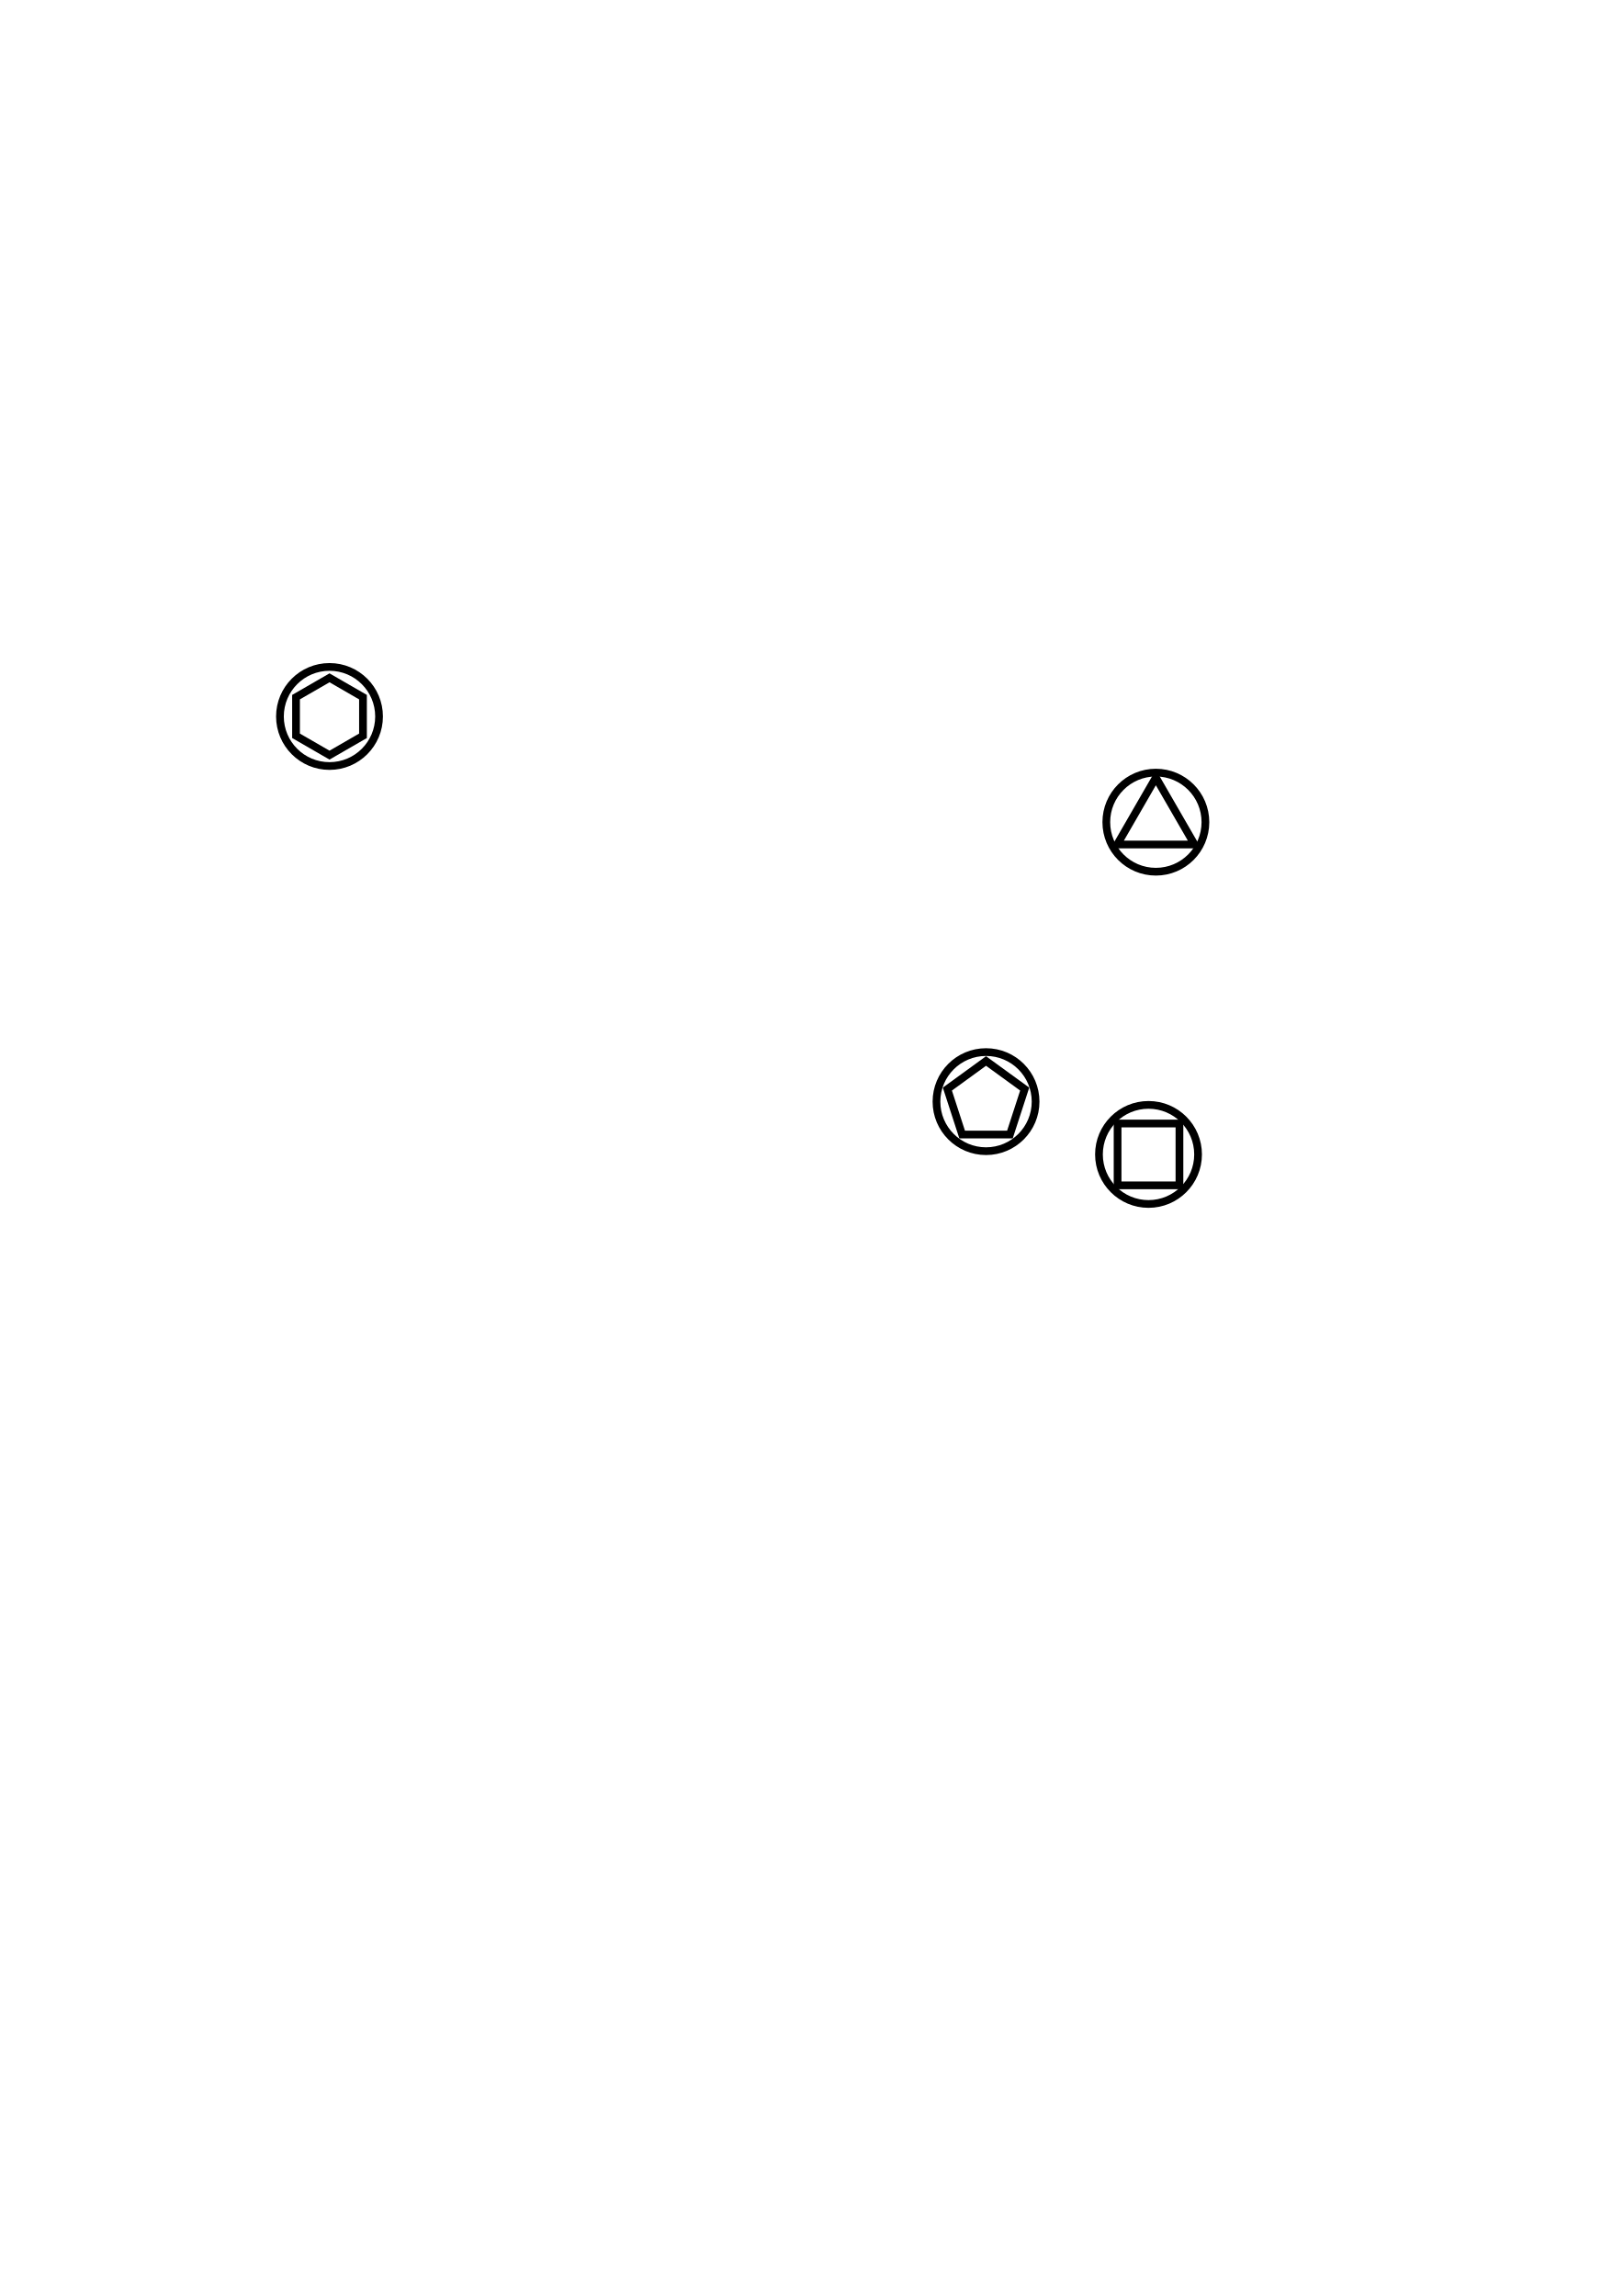
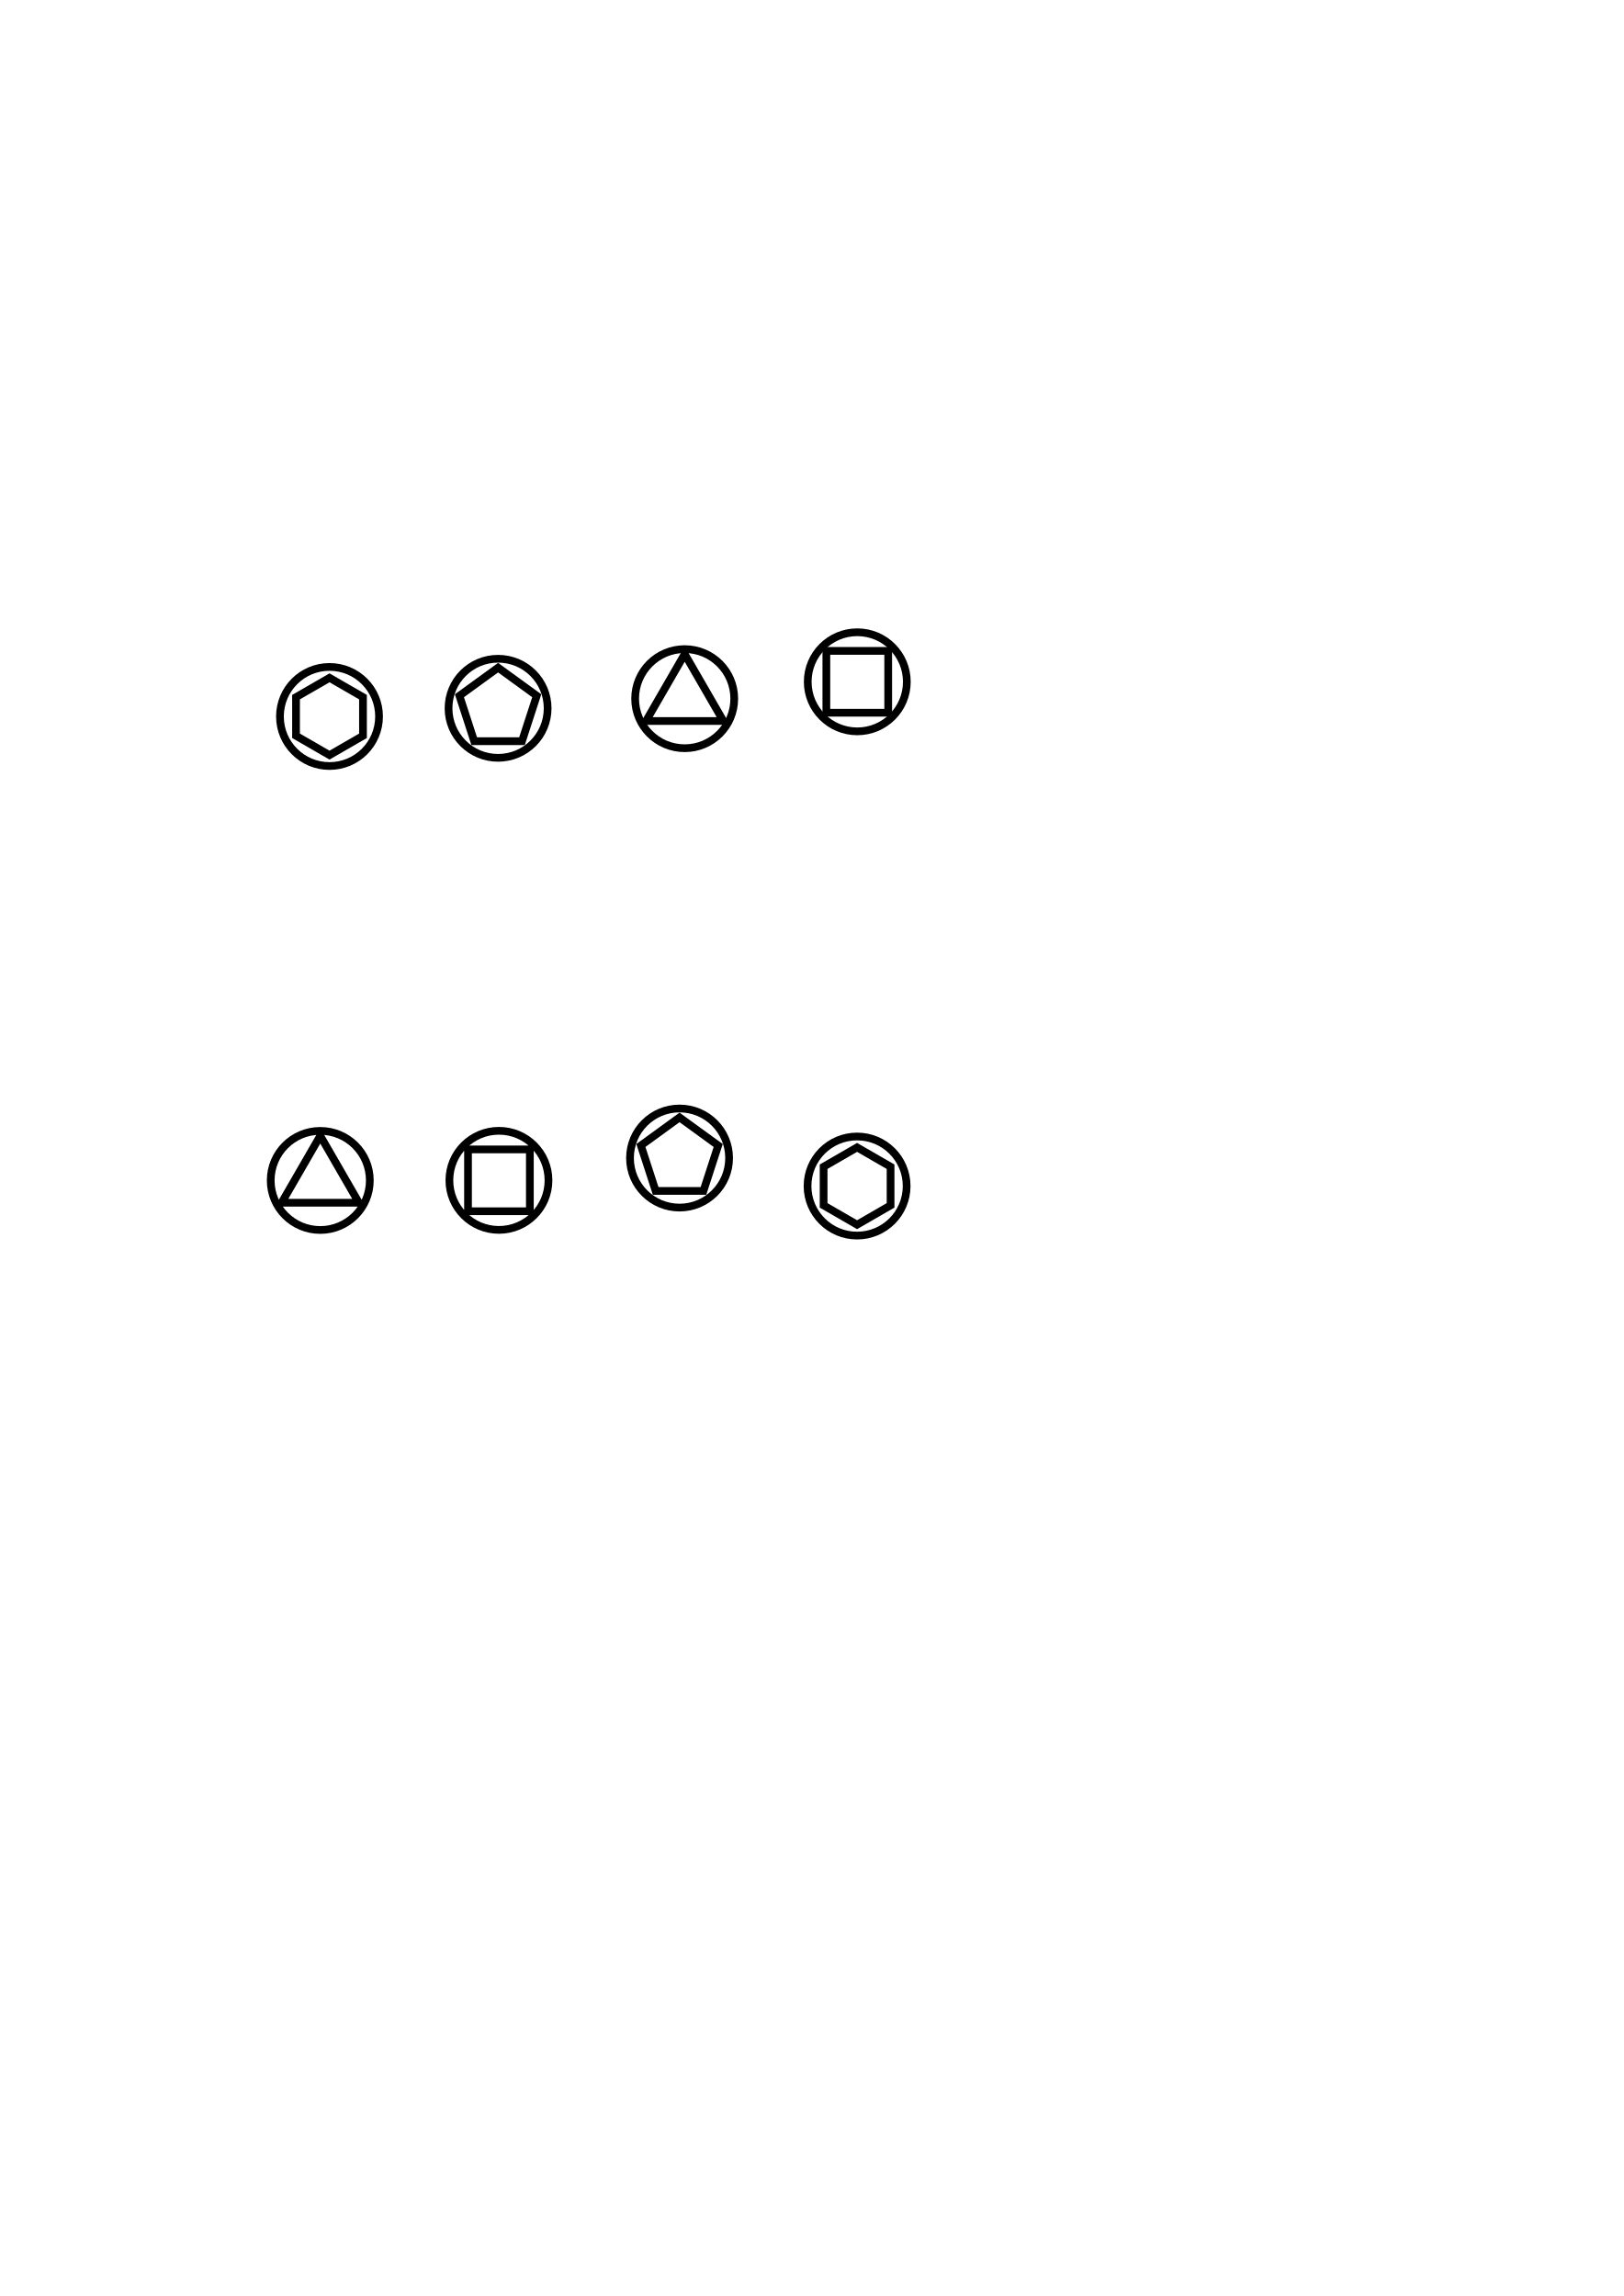
<svg xmlns="http://www.w3.org/2000/svg" width="210mm" height="297mm" viewBox="0 0 210 297" version="1.1" id="svg5">
  <defs id="defs2" />
  <g id="layer1">
-     <g id="g1819" transform="translate(64.09363,45.75299)">
-       <circle style="fill:none;fill-opacity:0.69;stroke:#000000;stroke-width:1" id="path846" cx="84.449" cy="103.578" r="6.409" />
-       <path style="fill:none;fill-opacity:0.69;stroke:#000000;stroke-width:4.218" id="path1591" d="m 324.71,363.262 0,33.748 -33.748,0 0,-33.748 z" transform="matrix(0.2370522,0,0,0.2370522,11.47564,13.46615)" />
+     <g id="g1029" transform="translate(26.4263,-15.38247)">
+       <circle style="fill:none;fill-opacity:0.69;stroke:#000000;stroke-width:1" id="circle1025" cx="84.449" cy="103.578" r="6.409" />
+       <path style="fill:none;fill-opacity:0.69;stroke:#000000;stroke-width:4.218" id="path1027" d="m 324.71,363.262 0,33.748 -33.748,0 0,-33.748 z" transform="matrix(0.2370522,0,0,0.2370522,11.47564,13.46615)" />
    </g>
-     <g id="g1815" transform="translate(64.09363,45.75299)">
+     <g id="g1815" transform="translate(0.9860573,-5.127489)">
      <path style="fill:none;fill-opacity:0.69;stroke:#000000;stroke-width:3.98" id="path1567" d="m 240.753,345.796 19.899,14.458 -7.601,23.393 -24.597,-10e-6 -7.601,-23.393 z" transform="matrix(0.2512647,0,0,0.2512647,2.941456,4.605515)" />
      <circle style="fill:none;fill-opacity:0.69;stroke:#000000;stroke-width:1" id="circle1799" cx="63.434" cy="96.749" r="6.409" />
    </g>
-     <g id="g1811" transform="translate(83.42032,36.87849)">
+     <g id="g1811" transform="translate(22.48207,20.90438)">
      <path style="fill:none;fill-opacity:0.69;stroke:#000000;stroke-width:2.582" id="path1717" d="m 256.644,263.114 -25.82,0 12.91,-22.361 z" transform="matrix(0.3872936,0,0,0.3872936,-28.32452,-29.54286)" />
      <circle style="fill:none;fill-opacity:0.69;stroke:#000000;stroke-width:1" id="circle1801" cx="66.072" cy="69.473" r="6.409" />
    </g>
    <g id="g1807">
      <path style="fill:none;fill-opacity:0.69;stroke:#000000;stroke-width:3.936" id="path870" d="m 161.643,341.228 0,19.678 -17.042,9.839 -17.042,-9.839 0,-19.678 17.042,-9.839 z" transform="matrix(0.2540883,0,0,0.2540883,5.874598,3.47795)" />
      <circle style="fill:none;fill-opacity:0.69;stroke:#000000;stroke-width:1" id="circle1803" cx="42.616" cy="92.68" r="6.409" />
    </g>
+     <path id="circle998" style="fill:none;fill-opacity:0.69;stroke:#000000" d="m 47.83,152.696 a 6.409,6.409 0 0 1 -6.409,6.409 6.409,6.409 0 0 1 -6.409,-6.409 6.409,6.409 0 0 1 6.409,-6.409 6.409,6.409 0 0 1 6.409,6.409 z m -1.409,2.887 h -10 l 5,-8.66 z" />
+     <path id="path1591" style="fill:none;fill-opacity:0.69;stroke:#000000;stroke-width:1" d="m 68.53,148.684 v 8 h -8 v -8 z m 2.409,4 a 6.409,6.409 0 0 1 -6.409,6.409 6.409,6.409 0 0 1 -6.409,-6.409 6.409,6.409 0 0 1 6.409,-6.409 6.409,6.409 0 0 1 6.409,6.409 z" />
+     <path id="circle969" style="fill:none;fill-opacity:0.69;stroke:#000000" d="m 94.298,149.799 a 6.409,6.409 0 0 1 -6.409,6.409 6.409,6.409 0 0 1 -6.409,-6.409 6.409,6.409 0 0 1 6.409,-6.409 6.409,6.409 0 0 1 6.409,6.409 z m -6.409,-5.257 5,3.633 -1.91,5.878 -6.18,-1e-5 -1.91,-5.878 z" />
+     <path id="circle922" style="fill:none;fill-opacity:0.69;stroke:#000000" d="m 117.26,153.421 a 6.409,6.409 0 0 1 -6.409,6.409 6.409,6.409 0 0 1 -6.409,-6.409 6.409,6.409 0 0 1 6.409,-6.409 6.409,6.409 0 0 1 6.409,6.409 z m -2.079,-2.5 v 5 l -4.33,2.5 -4.33,-2.5 v -5 l 4.33,-2.5 z" />
  </g>
</svg>
